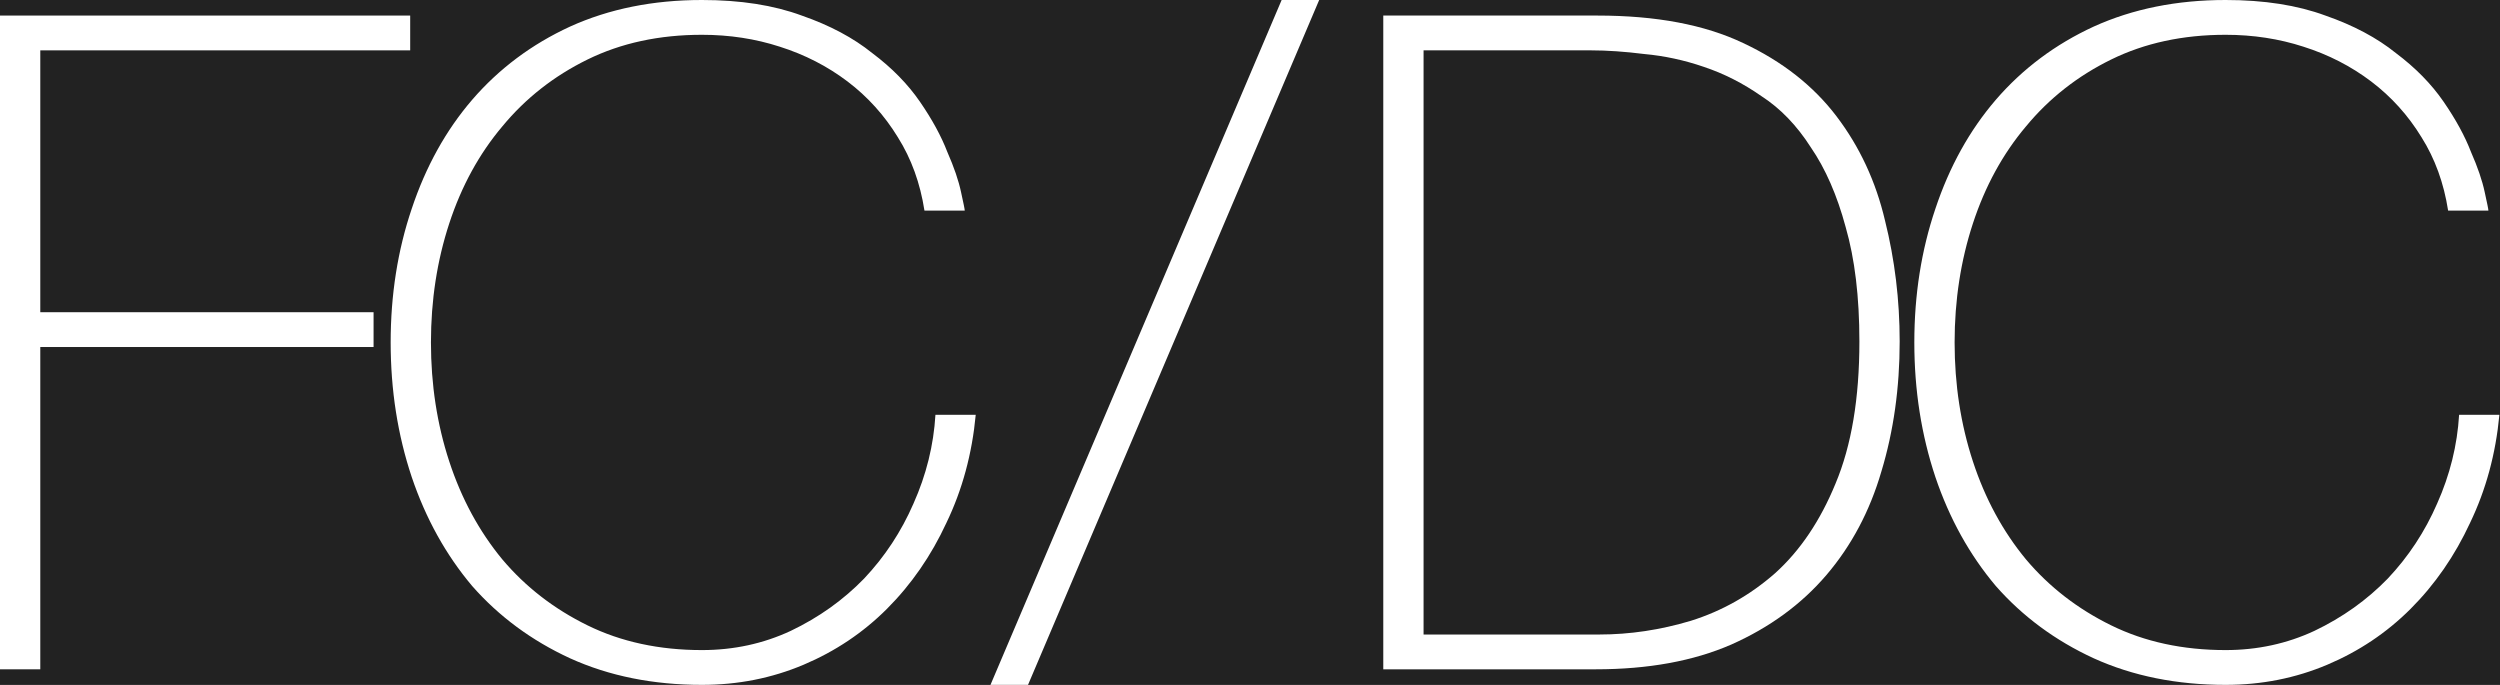
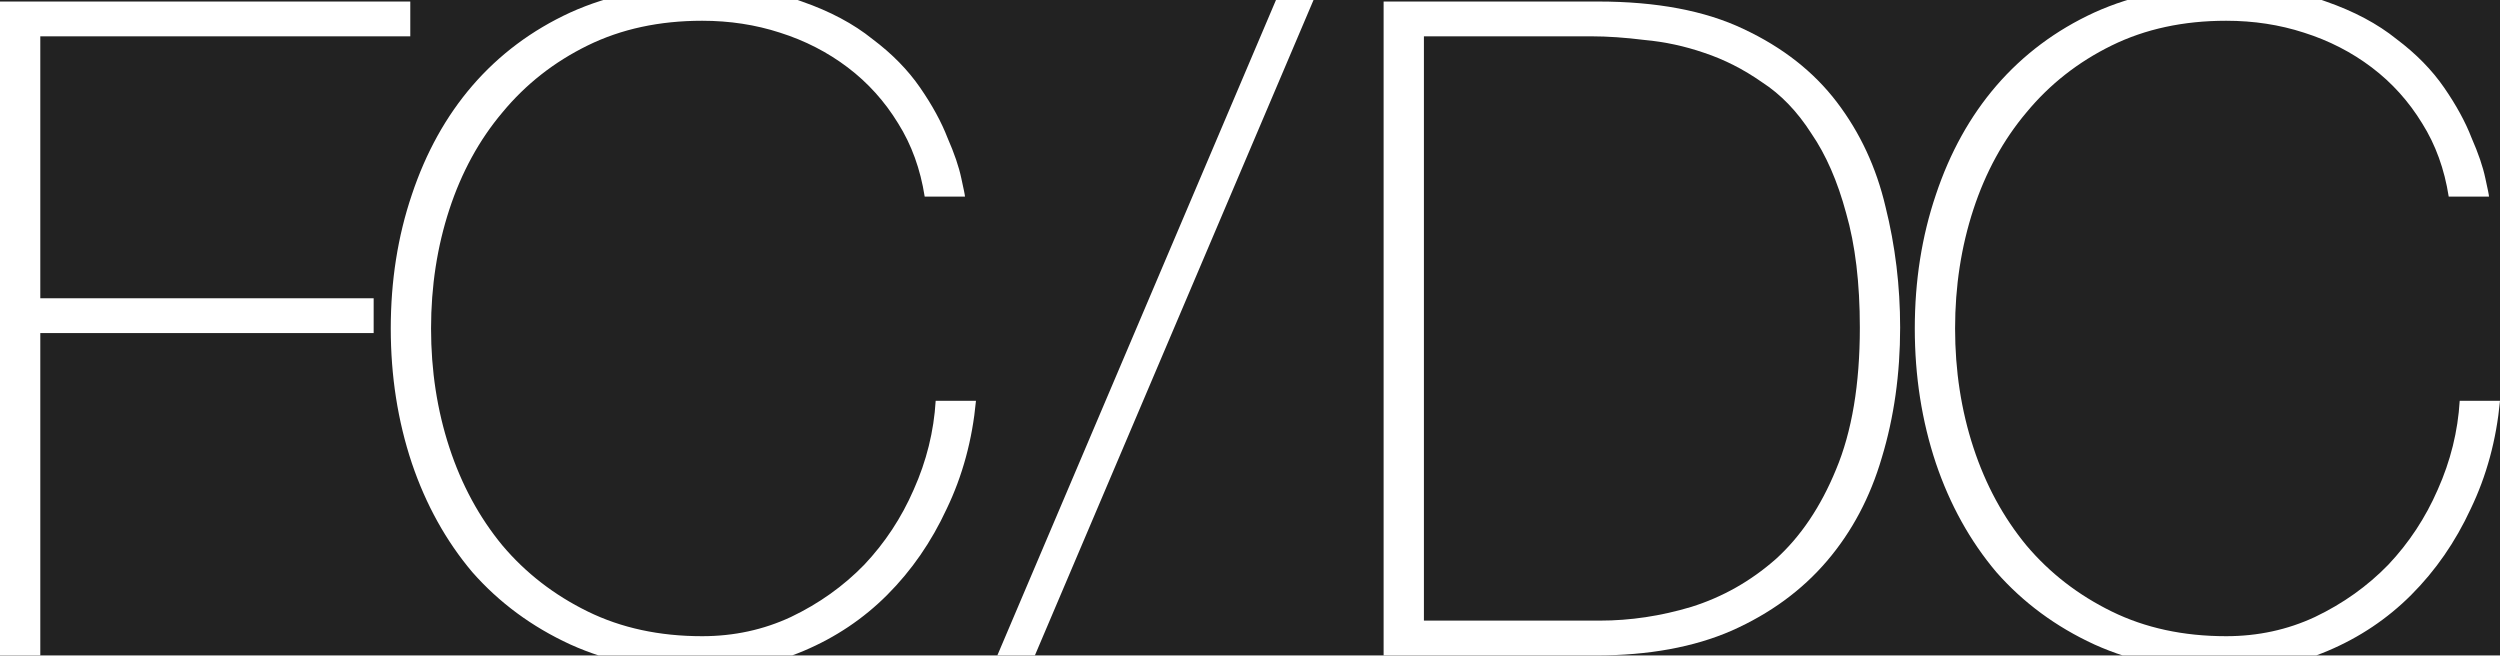
- <svg xmlns="http://www.w3.org/2000/svg" width="511" height="140" viewBox="0 0 511 140" fill="none">
+ <svg xmlns="http://www.w3.org/2000/svg" width="534" height="140" viewBox="0 0 534 140" fill="none">
  <g clip-path="url(#clip0_160_4351)">
-     <rect width="511" height="140" fill="#222222" />
-     <path d="M391.287 69.994C391.287 60.262 392.722 51.154 395.592 42.67C398.461 34.061 402.578 26.638 407.943 20.399C413.433 14.036 420.108 9.046 427.968 5.427C435.953 1.809 444.937 0 454.918 0C462.778 0 469.578 1.061 475.317 3.182C481.056 5.178 485.86 7.736 489.728 10.855C493.72 13.849 496.964 17.155 499.459 20.774C501.955 24.392 503.826 27.823 505.074 31.067C506.446 34.186 507.382 36.931 507.881 39.301C508.38 41.547 508.63 42.795 508.63 43.044H500.395C499.522 37.43 497.713 32.439 494.968 28.072C492.223 23.581 488.792 19.776 484.675 16.656C480.557 13.537 475.941 11.167 470.826 9.545C465.835 7.923 460.532 7.112 454.918 7.112C446.184 7.112 438.386 8.796 431.524 12.165C424.662 15.533 418.86 20.087 414.119 25.827C409.378 31.441 405.76 38.054 403.265 45.664C400.769 53.275 399.522 61.385 399.522 69.994C399.522 78.603 400.769 86.713 403.265 94.323C405.76 101.934 409.378 108.609 414.119 114.348C418.86 119.963 424.662 124.454 431.524 127.823C438.386 131.192 446.184 132.876 454.918 132.876C461.406 132.876 467.457 131.566 473.071 128.946C478.811 126.201 483.801 122.645 488.043 118.278C492.285 113.787 495.654 108.671 498.149 102.932C500.77 97.068 502.267 91.017 502.641 84.779H510.876C510.127 92.764 508.131 100.125 504.887 106.862C501.768 113.6 497.713 119.464 492.722 124.454C487.856 129.32 482.179 133.126 475.692 135.871C469.204 138.615 462.279 139.988 454.918 139.988C444.937 139.988 435.953 138.179 427.968 134.56C420.108 130.942 413.433 126.014 407.943 119.776C402.578 113.413 398.461 105.989 395.592 97.505C392.722 88.896 391.287 79.726 391.287 69.994Z" fill="white" />
-     <path d="M282.742 3.181H326.535C338.513 3.181 348.432 5.052 356.292 8.795C364.277 12.538 370.64 17.529 375.381 23.767C380.122 30.006 383.429 37.117 385.3 45.102C387.296 53.087 388.294 61.322 388.294 69.806C388.294 79.288 387.047 88.147 384.551 96.381C382.181 104.491 378.438 111.54 373.323 117.529C368.207 123.518 361.719 128.259 353.859 131.753C346.123 135.121 336.891 136.806 326.161 136.806H282.742V3.181ZM326.909 129.694C333.148 129.694 339.386 128.758 345.624 126.887C351.987 124.89 357.727 121.647 362.842 117.155C367.958 112.539 372.075 106.425 375.194 98.814C378.438 91.079 380.06 81.409 380.06 69.806C380.06 60.698 379.124 52.9 377.253 46.413C375.506 39.925 373.135 34.497 370.141 30.131C367.271 25.639 363.903 22.145 360.035 19.65C356.292 17.03 352.362 15.034 348.244 13.661C344.252 12.289 340.197 11.415 336.08 11.041C332.087 10.542 328.469 10.293 325.225 10.293H290.977V129.694H326.909Z" fill="white" />
-     <path d="M261.967 0H269.64L210.126 139.988H202.453L261.967 0Z" fill="white" />
-     <path d="M79.851 69.994C79.851 60.262 81.286 51.154 84.156 42.67C87.025 34.061 91.142 26.638 96.507 20.399C101.997 14.036 108.672 9.046 116.532 5.427C124.518 1.809 133.501 0 143.482 0C151.342 0 158.142 1.061 163.881 3.182C169.621 5.178 174.424 7.736 178.292 10.855C182.284 13.849 185.528 17.155 188.024 20.774C190.519 24.392 192.39 27.823 193.638 31.067C195.01 34.186 195.946 36.931 196.445 39.301C196.944 41.547 197.194 42.795 197.194 43.044H188.959C188.086 37.43 186.277 32.439 183.532 28.072C180.787 23.581 177.356 19.776 173.239 16.656C169.121 13.537 164.505 11.167 159.39 9.545C154.399 7.923 149.096 7.112 143.482 7.112C134.748 7.112 126.95 8.796 120.088 12.165C113.226 15.533 107.425 20.087 102.683 25.827C97.942 31.441 94.324 38.054 91.829 45.664C89.333 53.275 88.086 61.385 88.086 69.994C88.086 78.603 89.333 86.713 91.829 94.323C94.324 101.934 97.942 108.609 102.683 114.348C107.425 119.963 113.226 124.454 120.088 127.823C126.95 131.192 134.748 132.876 143.482 132.876C149.97 132.876 156.021 131.566 161.636 128.946C167.375 126.201 172.365 122.645 176.607 118.278C180.85 113.787 184.218 108.671 186.714 102.932C189.334 97.068 190.831 91.017 191.205 84.779H199.44C198.691 92.764 196.695 100.125 193.451 106.862C190.332 113.6 186.277 119.464 181.286 124.454C176.42 129.32 170.743 133.126 164.256 135.871C157.768 138.615 150.843 139.988 143.482 139.988C133.501 139.988 124.518 138.179 116.532 134.56C108.672 130.942 101.997 126.014 96.507 119.776C91.142 113.413 87.025 105.989 84.156 97.505C81.286 88.896 79.851 79.726 79.851 69.994Z" fill="white" />
-     <path d="M0 3.181H83.843V10.293H8.235V63.817H76.357V70.929H8.235V136.806H0V3.181Z" fill="white" />
+     <rect width="534" height="140" fill="#222222" />
+     <path d="M408.998 70.162C408.998 59.99 410.498 50.47 413.498 41.602C416.497 32.603 420.801 24.843 426.409 18.323C432.147 11.671 439.124 6.455 447.34 2.673C455.687 -1.109 465.076 -3 475.509 -3C483.725 -3 490.833 -1.891 496.832 0.326C502.831 2.412 507.852 5.086 511.895 8.346C516.068 11.476 519.459 14.932 522.067 18.714C524.675 22.496 526.632 26.082 527.936 29.473C529.37 32.733 530.348 35.602 530.87 38.08C531.392 40.428 531.653 41.732 531.653 41.993H523.045C522.132 36.124 520.241 30.908 517.372 26.343C514.503 21.648 510.917 17.671 506.613 14.41C502.309 11.15 497.484 8.672 492.137 6.977C486.921 5.281 481.378 4.434 475.509 4.434C466.38 4.434 458.23 6.194 451.057 9.715C443.884 13.236 437.82 17.997 432.864 23.996C427.908 29.864 424.126 36.776 421.518 44.731C418.91 52.687 417.606 61.164 417.606 70.162C417.606 79.161 418.91 87.638 421.518 95.593C424.126 103.548 427.908 110.525 432.864 116.524C437.82 122.393 443.884 127.088 451.057 130.609C458.23 134.13 466.38 135.891 475.509 135.891C482.291 135.891 488.616 134.521 494.485 131.783C500.484 128.914 505.7 125.197 510.134 120.632C514.568 115.937 518.09 110.59 520.698 104.591C523.436 98.462 525.001 92.137 525.393 85.616H534C533.217 93.963 531.131 101.657 527.74 108.699C524.48 115.742 520.241 121.871 515.025 127.088C509.939 132.174 504.005 136.151 497.223 139.021C490.442 141.89 483.204 143.324 475.509 143.324C465.076 143.324 455.687 141.433 447.34 137.651C439.124 133.869 432.147 128.718 426.409 122.197C420.801 115.546 416.497 107.786 413.498 98.918C410.498 89.92 408.998 80.334 408.998 70.162Z" fill="white" />
+     <path d="M295.54 0.325H341.315C353.835 0.325 364.203 2.281 372.419 6.194C380.766 10.106 387.417 15.322 392.372 21.843C397.328 28.364 400.784 35.797 402.74 44.144C404.827 52.49 405.87 61.098 405.87 69.966C405.87 79.877 404.566 89.137 401.958 97.744C399.48 106.221 395.568 113.589 390.221 119.849C384.874 126.109 378.092 131.065 369.876 134.716C361.79 138.237 352.14 139.998 340.924 139.998H295.54V0.325ZM341.707 132.564C348.227 132.564 354.748 131.586 361.269 129.63C367.92 127.544 373.919 124.153 379.266 119.458C384.613 114.633 388.917 108.242 392.177 100.287C395.568 92.201 397.263 82.094 397.263 69.966C397.263 60.446 396.285 52.295 394.329 45.513C392.503 38.732 390.025 33.059 386.895 28.494C383.896 23.799 380.374 20.148 376.332 17.54C372.419 14.801 368.311 12.714 364.007 11.28C359.834 9.845 355.596 8.932 351.292 8.541C347.119 8.019 343.337 7.759 339.946 7.759H304.148V132.564H341.707Z" fill="white" />
+     <path d="M273.824 -3H281.845L219.637 143.324H211.617L273.824 -3Z" fill="white" />
+     <path d="M83.466 70.162C83.466 59.99 84.965 50.47 87.965 41.602C90.964 32.603 95.268 24.843 100.876 18.323C106.614 11.671 113.591 6.455 121.807 2.673C130.154 -1.109 139.543 -3 149.977 -3C158.193 -3 165.3 -1.891 171.299 0.326C177.298 2.412 182.319 5.086 186.362 8.346C190.535 11.476 193.926 14.932 196.534 18.714C199.143 22.496 201.099 26.082 202.403 29.473C203.837 32.733 204.816 35.602 205.337 38.08C205.859 40.428 206.12 41.732 206.12 41.993H197.512C196.599 36.124 194.708 30.908 191.839 26.343C188.97 21.648 185.384 17.671 181.08 14.41C176.777 11.15 171.951 8.672 166.604 6.977C161.388 5.281 155.845 4.434 149.977 4.434C140.848 4.434 132.697 6.194 125.524 9.715C118.351 13.236 112.287 17.997 107.331 23.996C102.376 29.864 98.594 36.776 95.985 44.731C93.377 52.687 92.073 61.164 92.073 70.162C92.073 79.161 93.377 87.638 95.985 95.593C98.594 103.548 102.376 110.525 107.331 116.524C112.287 122.393 118.351 127.088 125.524 130.609C132.697 134.13 140.848 135.891 149.977 135.891C156.758 135.891 163.083 134.521 168.952 131.783C174.951 128.914 180.167 125.197 184.601 120.632C189.035 115.937 192.557 110.59 195.165 104.591C197.904 98.462 199.469 92.137 199.86 85.616H208.467C207.685 93.963 205.598 101.657 202.207 108.699C198.947 115.742 194.708 121.871 189.492 127.088C184.406 132.174 178.472 136.151 171.69 139.021C164.909 141.89 157.671 143.324 149.977 143.324C139.543 143.324 130.154 141.433 121.807 137.651C113.591 133.869 106.614 128.718 100.876 122.197C95.268 115.546 90.964 107.786 87.965 98.918C84.965 89.92 83.466 80.334 83.466 70.162Z" fill="white" />
+     <path d="M0 0.325H87.638V7.759H8.607V63.706H79.813V71.14H8.607V139.998H0V0.325Z" fill="white" />
  </g>
  <defs>
    <clipPath id="clip0_160_4351">
-       <rect width="511" height="140" fill="white" />
+       <rect width="534" height="140" fill="white" />
    </clipPath>
  </defs>
</svg>
